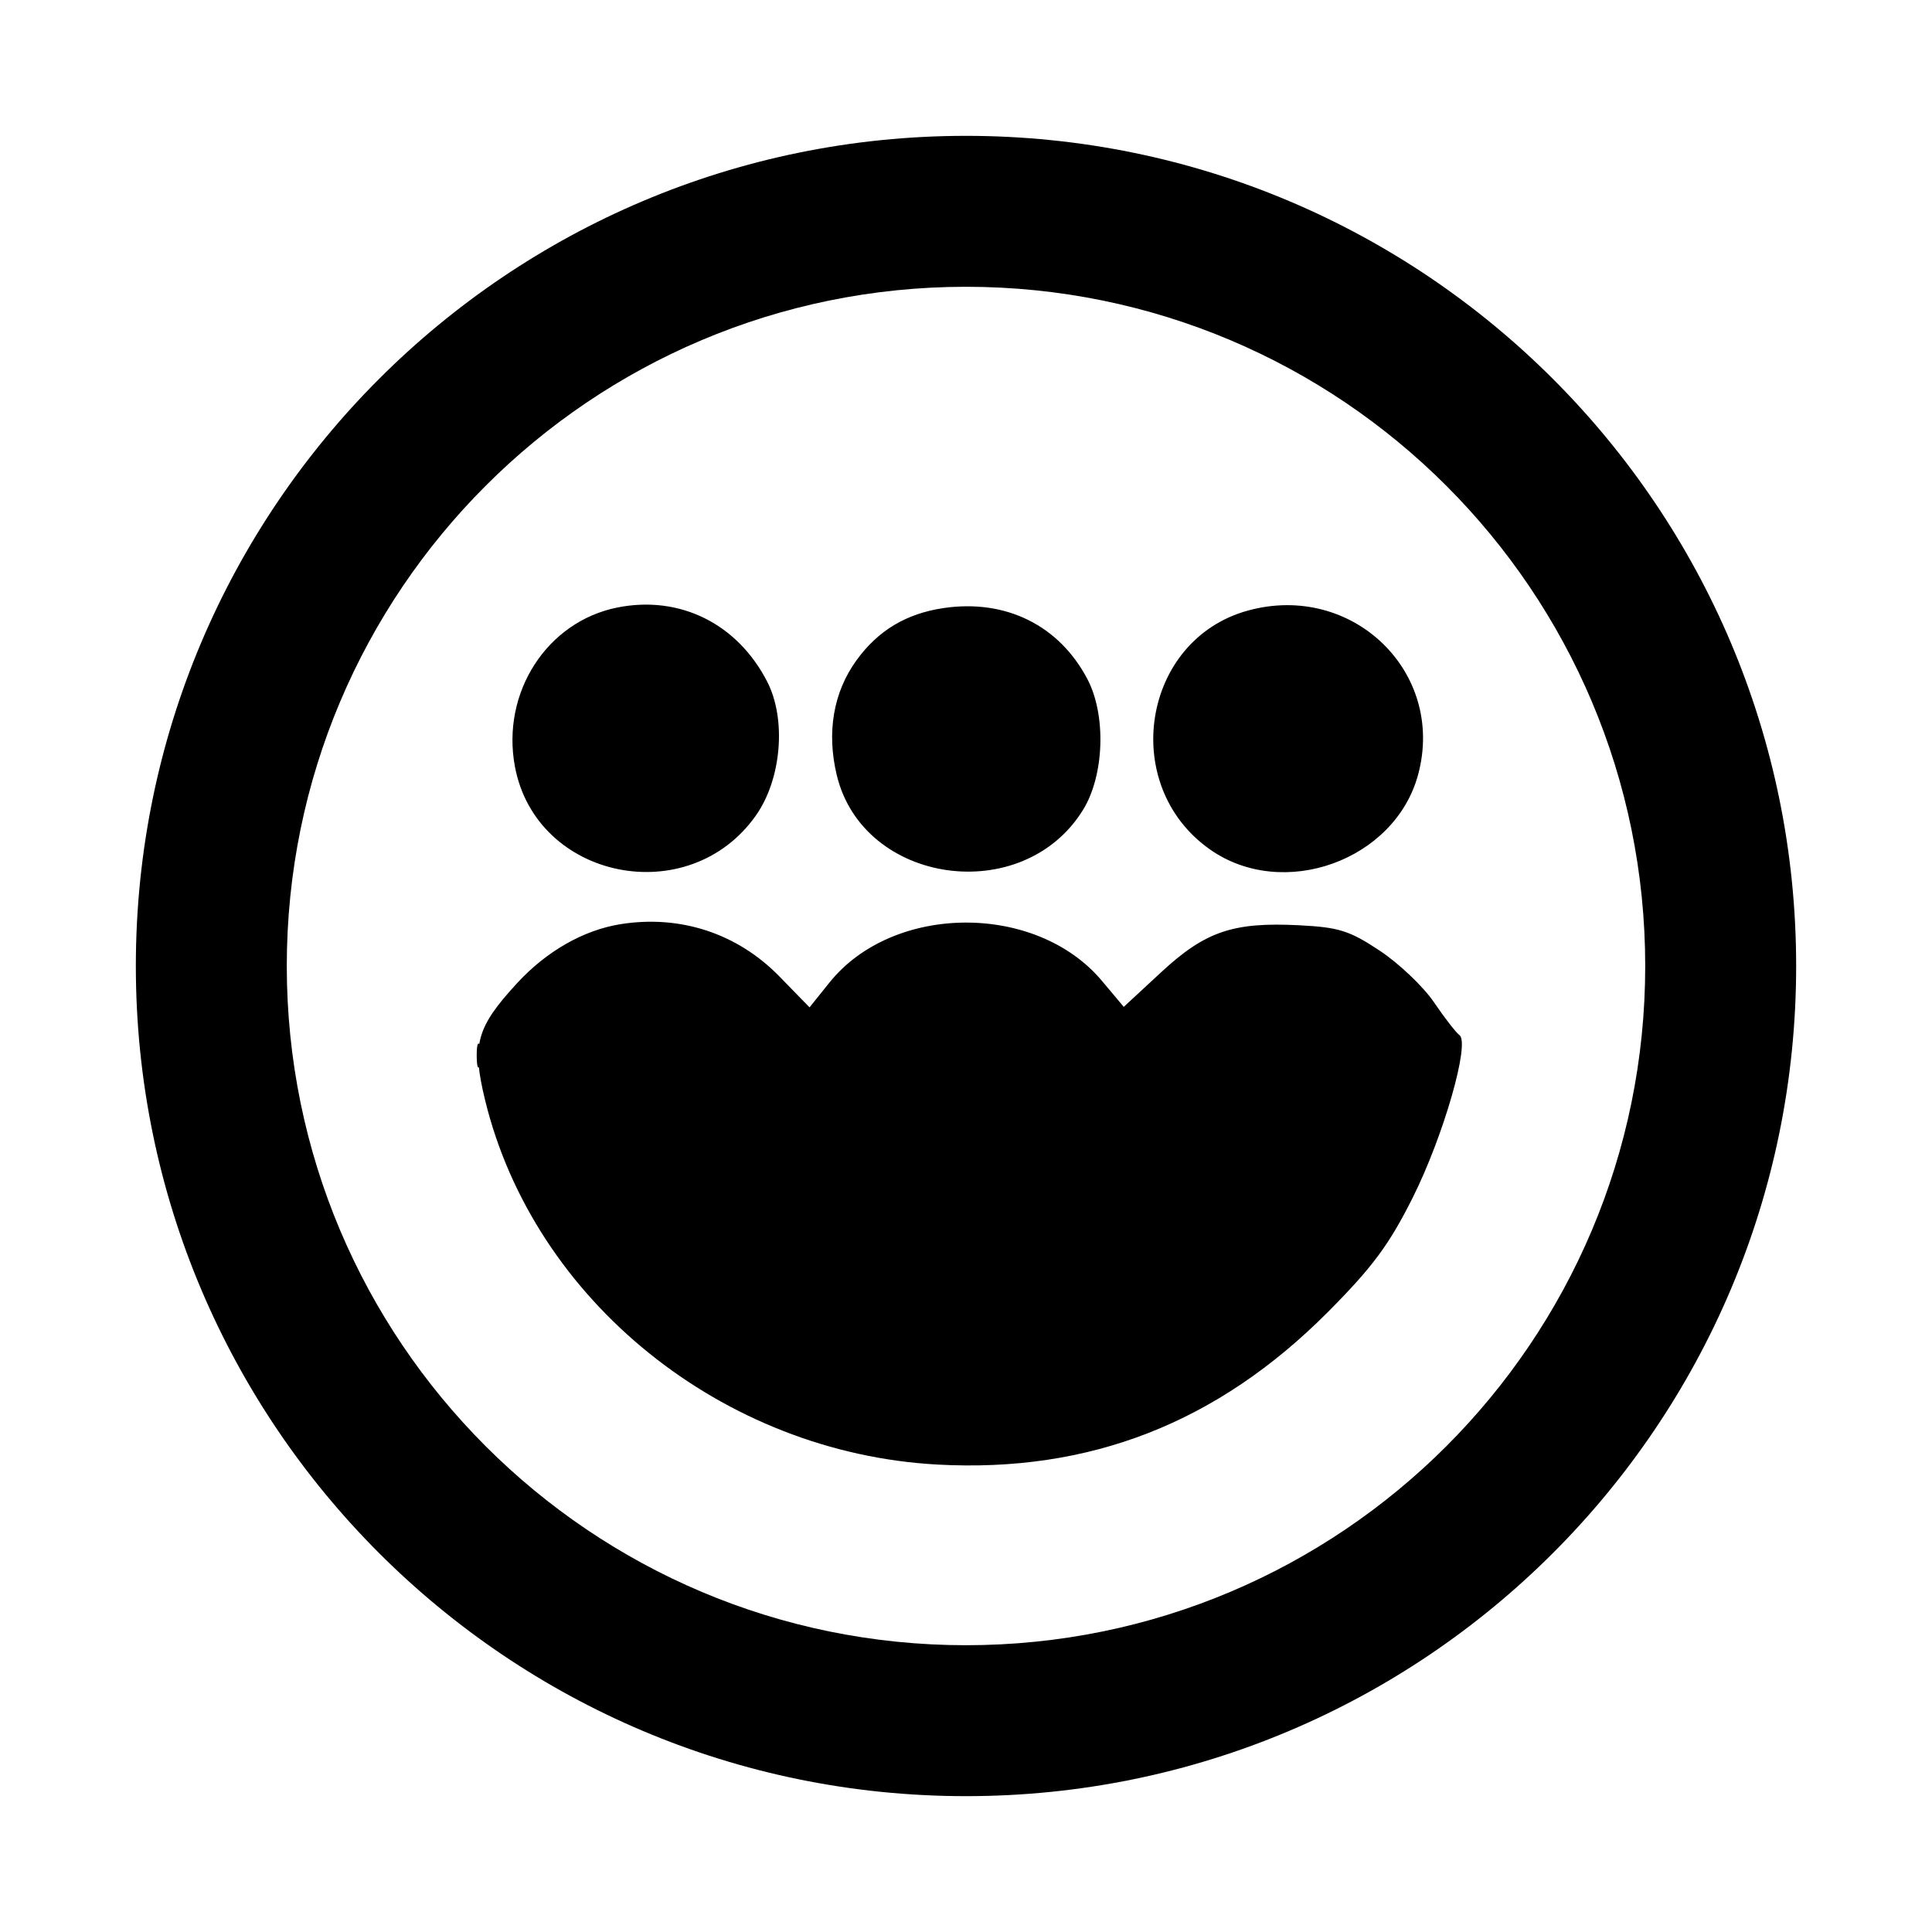
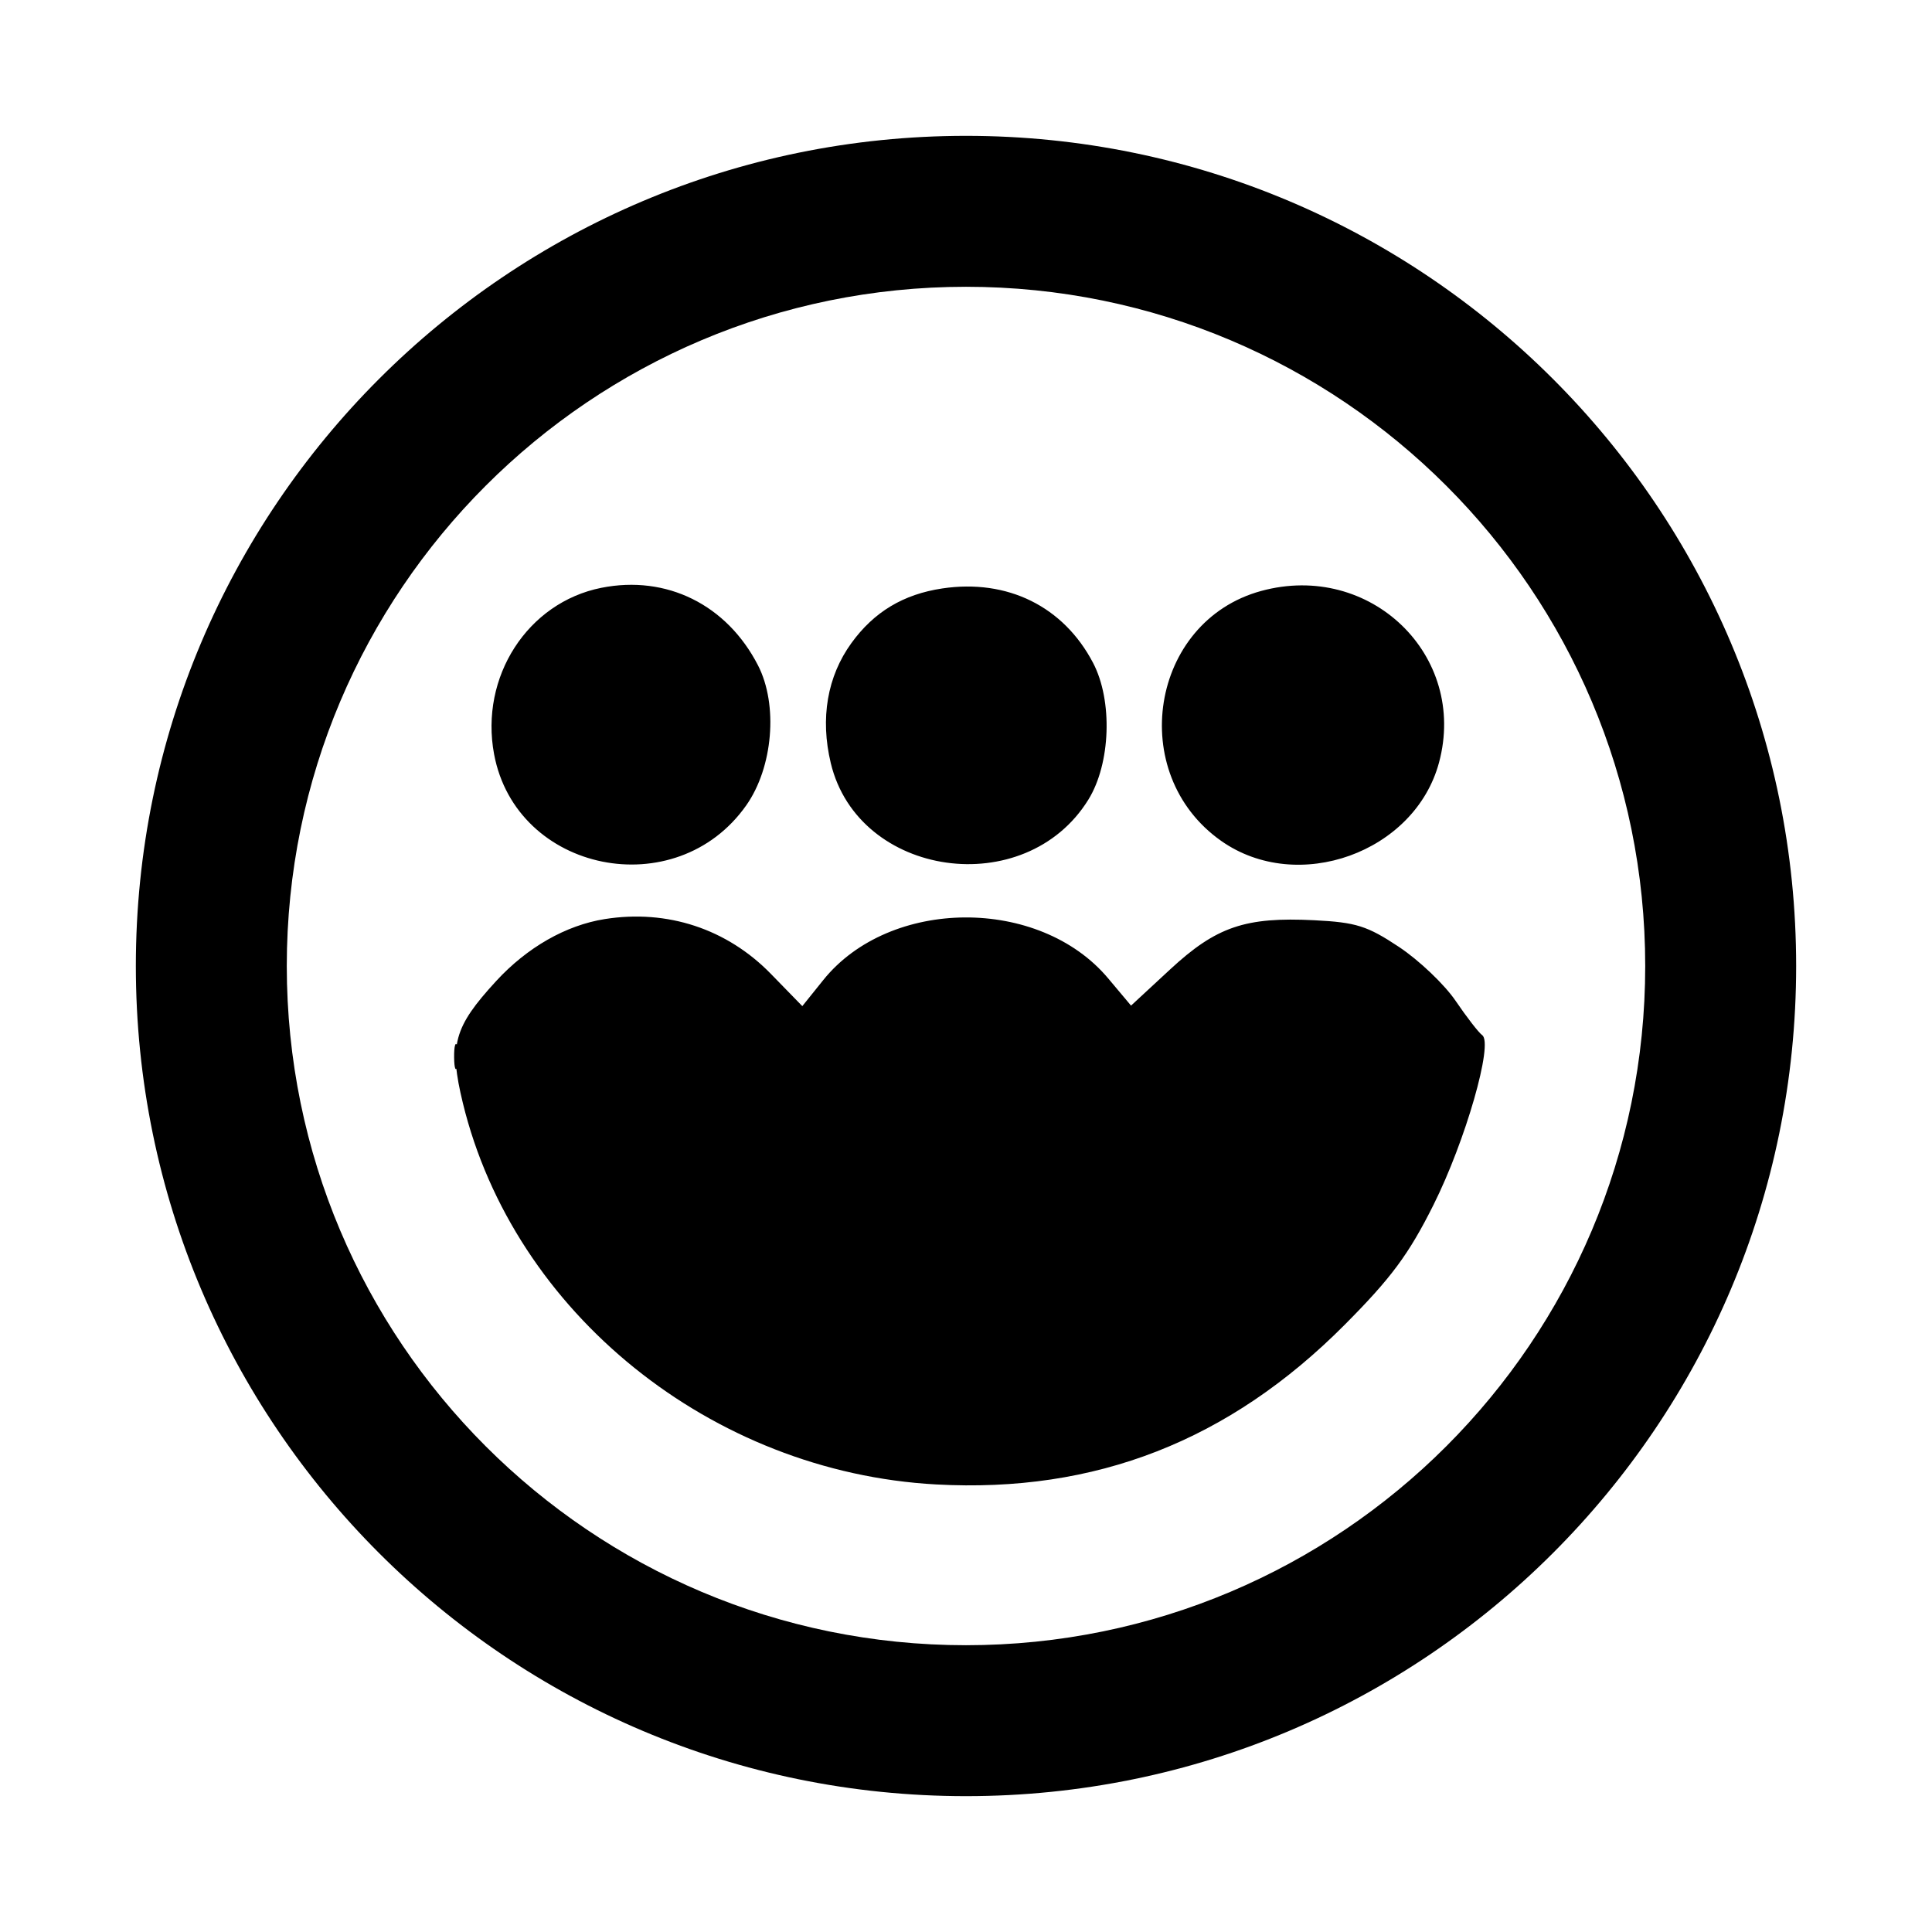
<svg xmlns="http://www.w3.org/2000/svg" viewBox="0 0 512 512" width="512" height="512">
  <path fill="#000" fill-rule="evenodd" d="M256 36a220 220 0 1 0 0 440a220 220 0 1 0 0 -440Z M256 76a180 180 0 1 1 0 360a180 180 0 1 1 0 -360Z" />
-   <path fill="#000" d="M 163.632 160.991 C 144.941 164.713 132.796 183.546 136.455 203.133 C 142.060 233.134 182.543 241.355 200.329 216.104 C 207.117 206.467 208.449 190.627 203.311 180.636 C 195.405 165.258 180.143 157.701 163.632 160.991 M 250.013 161.150 C 240.131 162.623 232.694 167.090 226.971 174.991 C 220.854 183.436 219.027 194.067 221.747 205.403 C 228.719 234.461 271.049 240.455 287.003 214.643 C 292.651 205.502 293.201 189.587 288.197 180.020 C 280.717 165.715 266.499 158.690 250.013 161.150 M 330.757 161.793 C 302.644 169.483 296.478 208.083 320.644 225.105 C 340.001 238.739 369.682 228.067 375.821 205.266 C 383.138 178.093 358.402 154.232 330.757 161.793 M 164.487 244.909 C 154.651 246.472 144.823 252.081 136.988 260.600 C 126.222 272.307 124.982 276.845 128.542 291.497 C 141.468 344.674 191.515 385.015 248.419 388.125 C 288.784 390.329 322.666 377.090 351.930 347.674 C 363.715 335.829 368.146 329.852 374.396 317.365 C 382.538 301.103 389.640 276.373 386.763 274.311 C 385.868 273.670 382.837 269.760 380.027 265.622 C 377.218 261.484 370.759 255.335 365.672 251.958 C 357.639 246.625 354.822 245.737 344.222 245.202 C 326.771 244.321 319.406 246.832 307.730 257.641 L 297.807 266.828 292.012 259.926 C 274.583 239.163 236.688 239.393 219.838 260.360 L 214.533 266.961 206.585 258.800 C 195.463 247.382 180.330 242.389 164.487 244.909 M 126.334 279.987 C 126.368 282.809 126.751 283.757 127.185 282.092 C 127.620 280.428 127.591 278.119 127.122 276.961 C 126.653 275.803 126.299 277.164 126.334 279.987" />
+   <path fill="#000" d="M 159.368 155.775 C 139.815 159.669 127.110 179.371 130.937 199.862 C 136.801 231.248 179.153 239.848 197.760 213.432 C 204.860 203.350 206.254 186.779 200.879 176.327 C 192.608 160.240 176.642 152.334 159.368 155.775 M 249.737 155.941 C 239.399 157.482 231.618 162.156 225.631 170.422 C 219.232 179.256 217.321 190.378 220.166 202.237 C 227.460 232.636 271.744 238.907 288.434 211.903 C 294.343 202.341 294.917 185.691 289.683 175.683 C 281.858 160.717 266.984 153.368 249.737 155.941 M 334.207 156.614 C 304.797 164.660 298.346 205.041 323.628 222.848 C 343.877 237.112 374.928 225.947 381.351 202.094 C 389.006 173.666 363.129 148.705 334.207 156.614 M 160.263 243.566 C 149.974 245.202 139.691 251.070 131.496 259.981 C 120.233 272.228 118.935 276.976 122.659 292.305 C 136.182 347.936 188.539 390.139 248.069 393.392 C 290.297 395.699 325.743 381.848 356.357 351.074 C 368.687 338.682 373.321 332.430 379.860 319.367 C 388.378 302.354 395.808 276.482 392.798 274.326 C 391.862 273.655 388.691 269.564 385.751 265.235 C 382.813 260.906 376.056 254.473 370.734 250.941 C 362.331 245.361 359.383 244.433 348.294 243.872 C 330.038 242.951 322.332 245.578 310.117 256.885 L 299.737 266.497 293.674 259.276 C 275.441 237.556 235.797 237.795 218.169 259.731 L 212.620 266.636 204.304 258.099 C 192.669 246.154 176.837 240.931 160.263 243.566 M 120.349 280.263 C 120.385 283.216 120.786 284.207 121.240 282.466 C 121.695 280.725 121.664 278.309 121.174 277.098 C 120.684 275.886 120.313 277.311 120.349 280.263" />
</svg>
